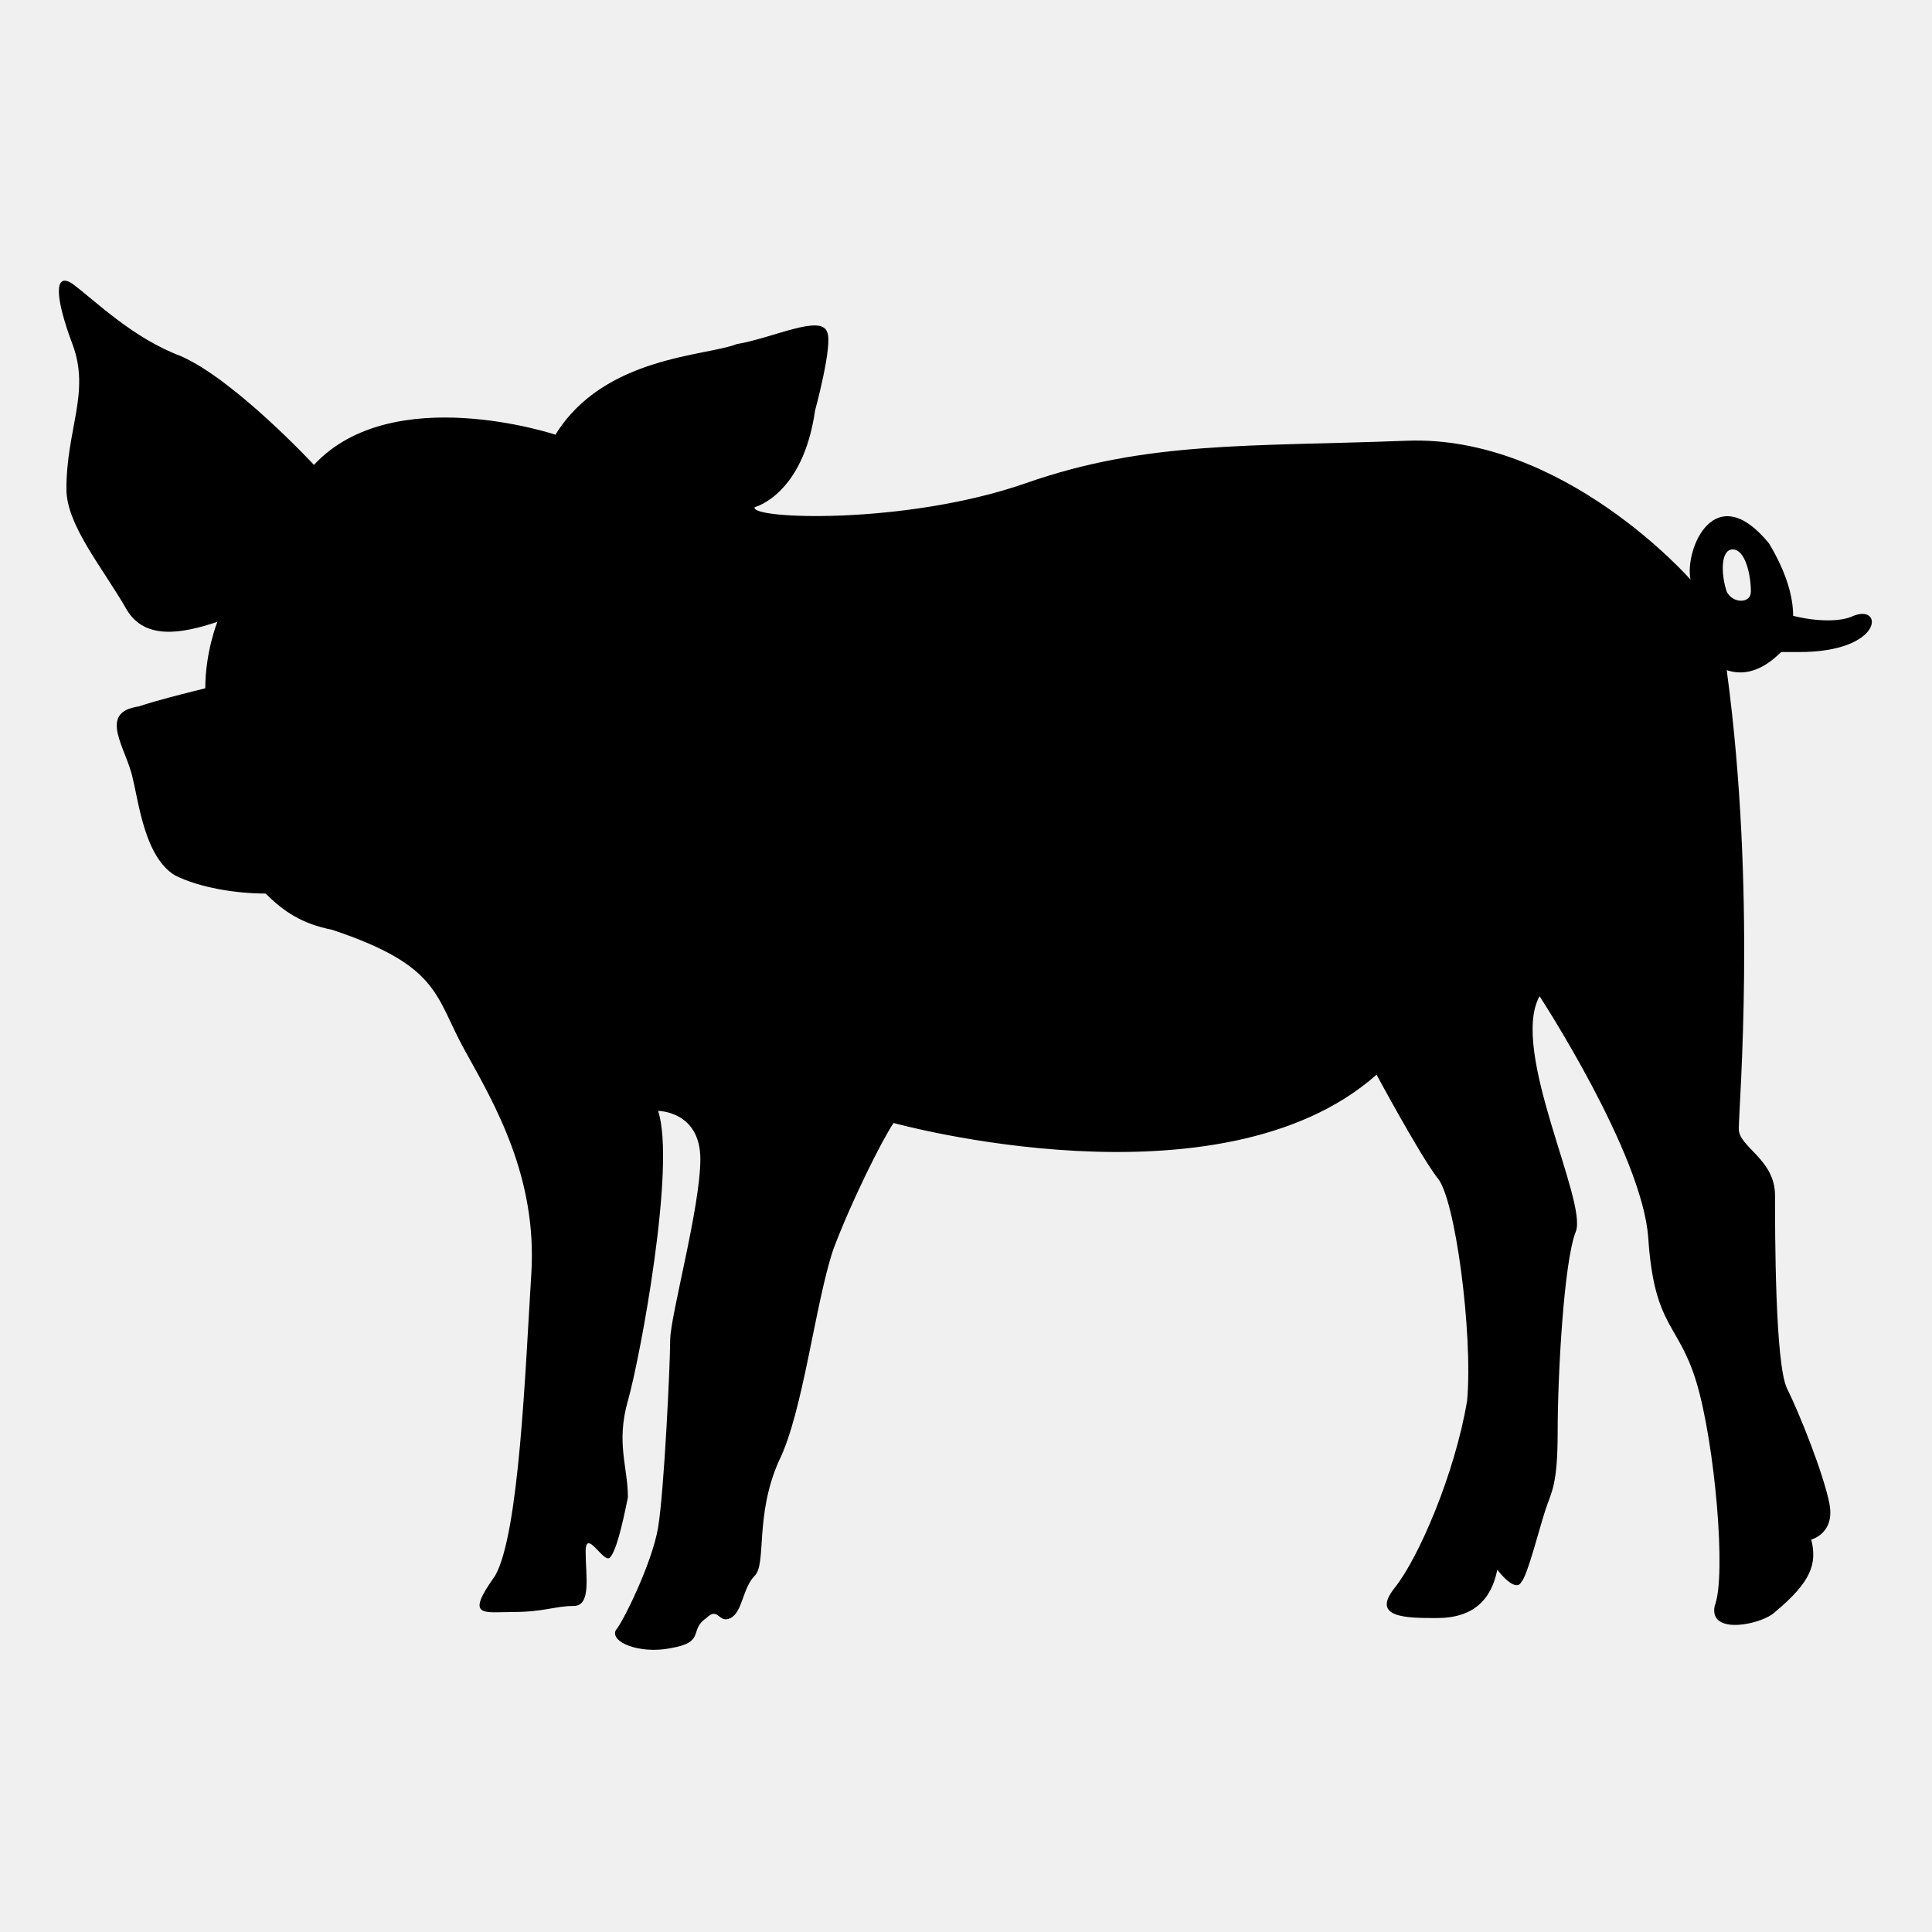
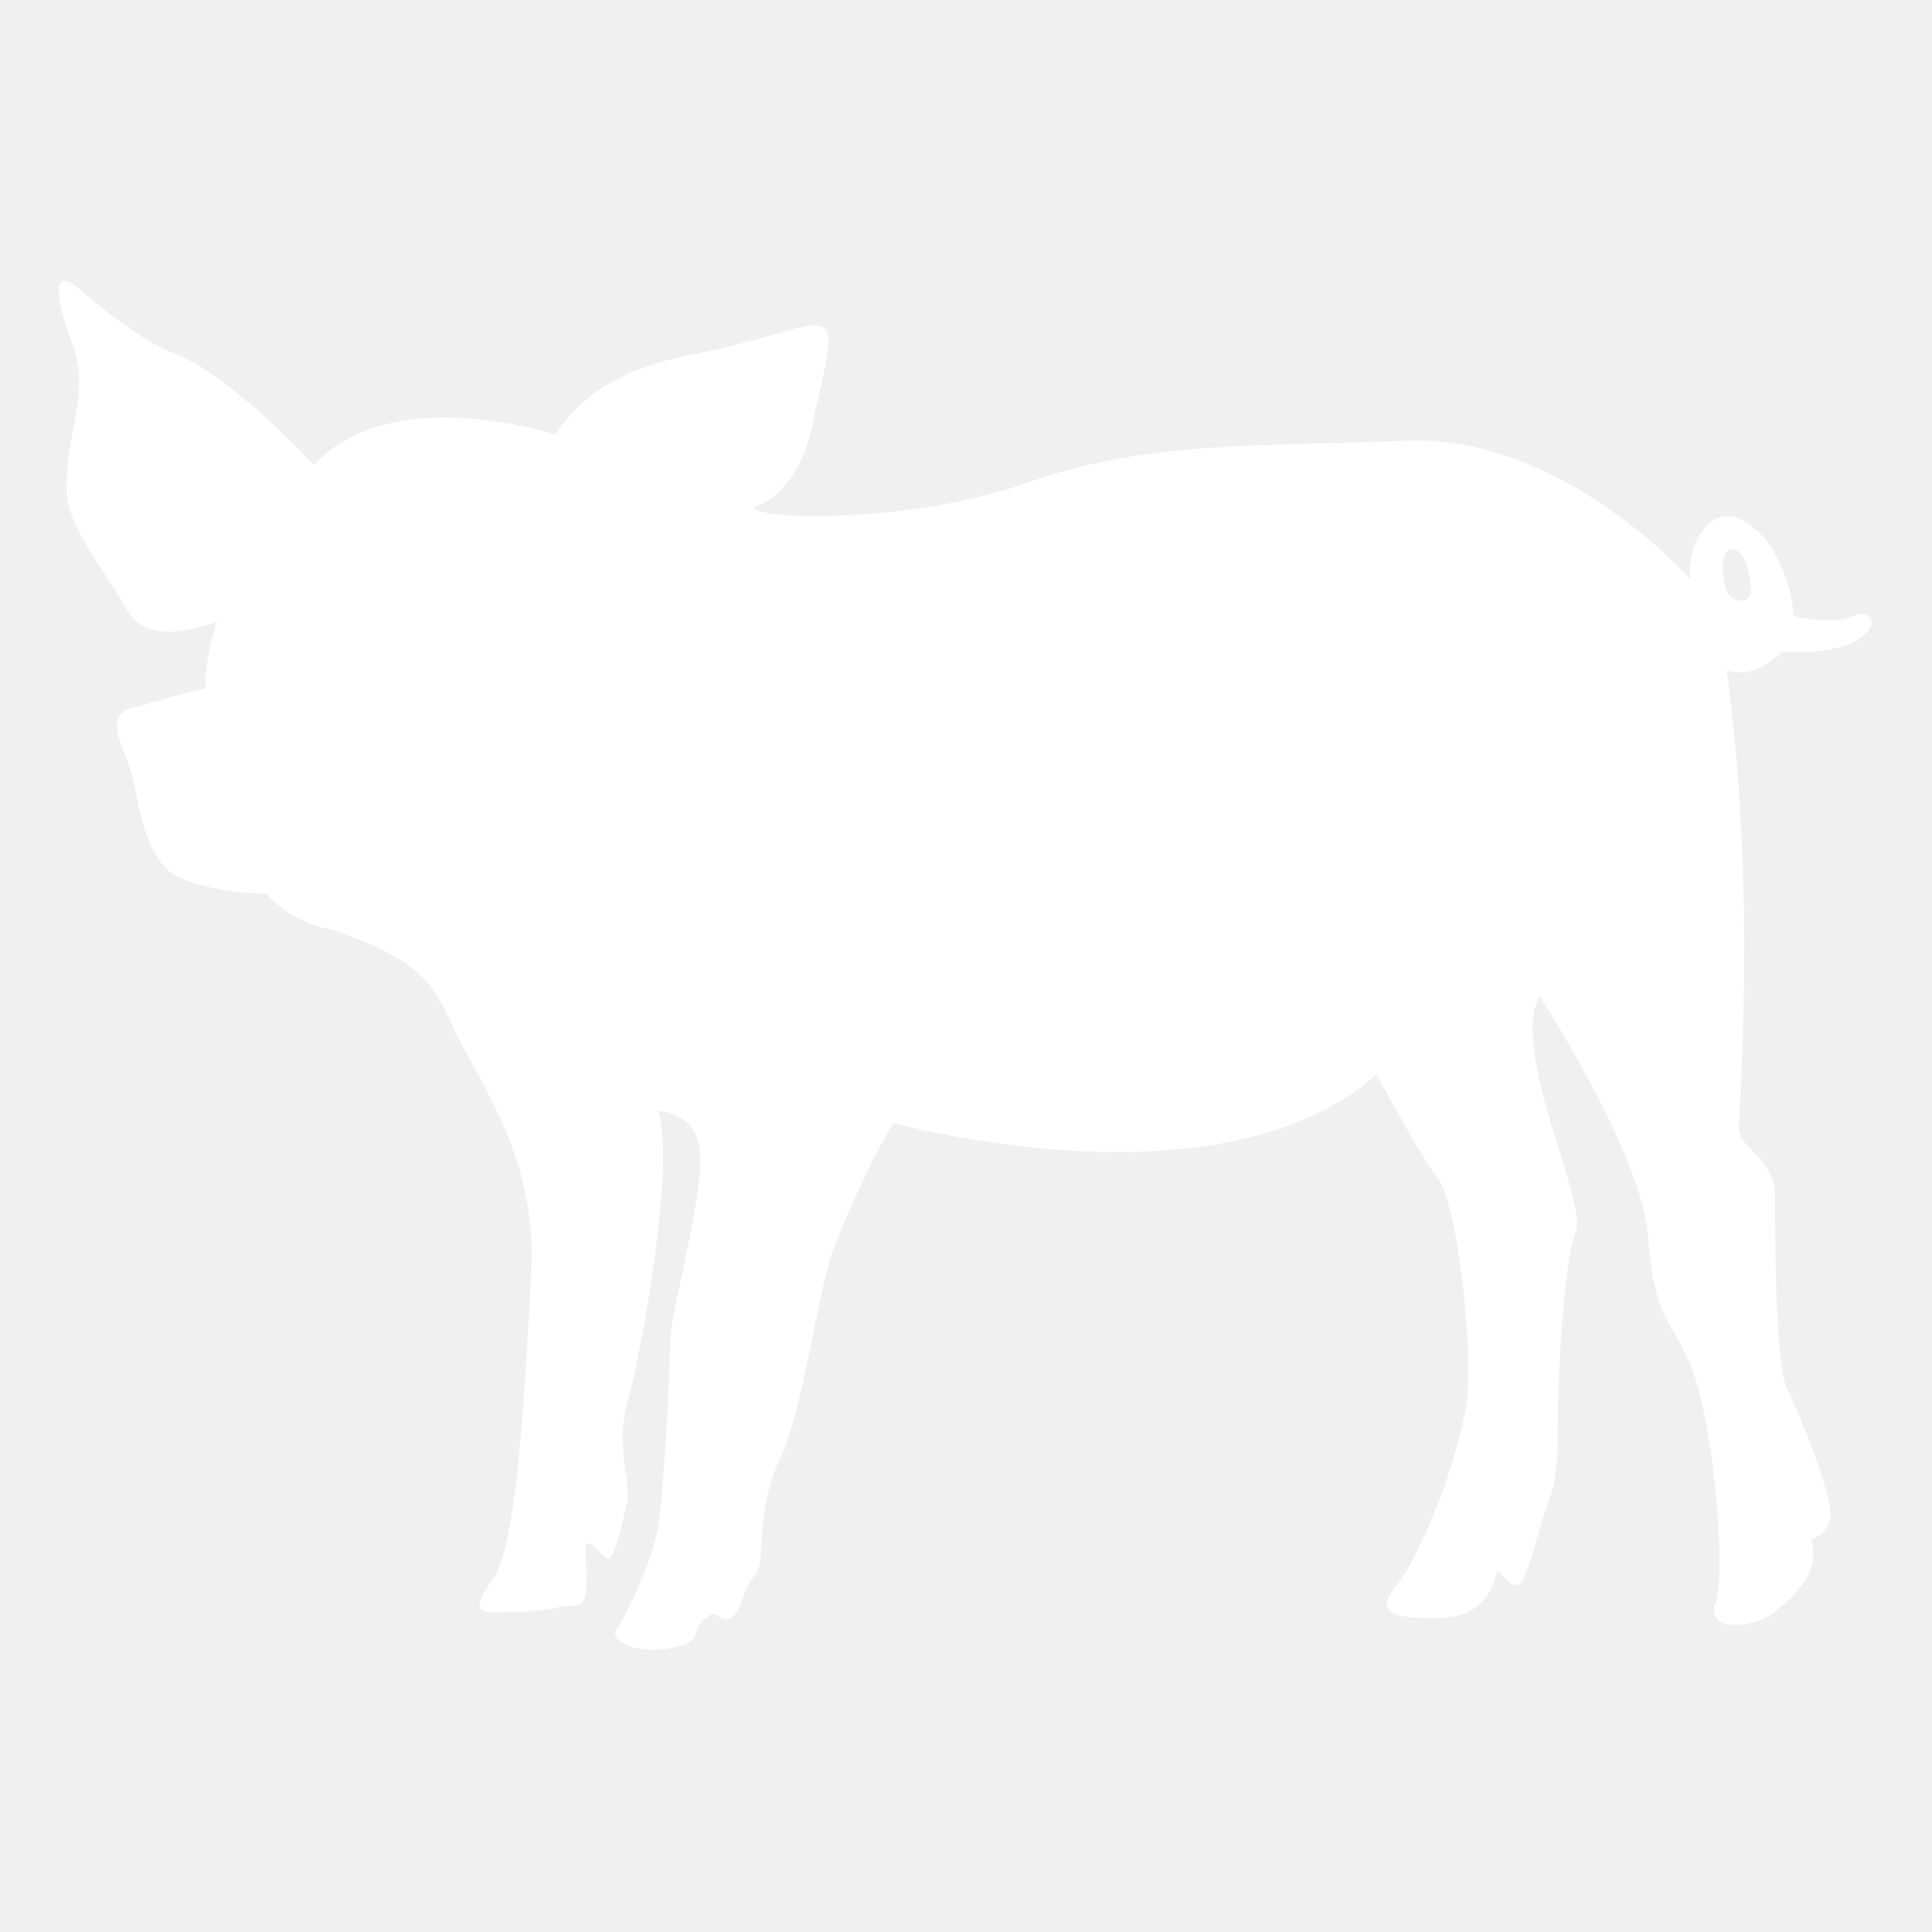
- <svg xmlns="http://www.w3.org/2000/svg" version="1.1" id="Layer_1" x="0px" y="0px" viewBox="0 0 32 32" xml:space="preserve">
-   <path d="M29.5,10.8c0.1,0,0.2,0,0.3,0c1.4,0,1.4-0.8,0.9-0.6c-0.2,0.1-0.6,0.1-1,0c0-0.3-0.1-0.7-0.4-1.2c-0.9-1.1-1.4,0.1-1.3,0.6  c0,0-2.1-2.4-4.7-2.3c-2.6,0.1-4.3,0-6.3,0.7s-4.6,0.6-4.5,0.4c0,0,0.8-0.2,1-1.6c0,0,0.3-1.1,0.2-1.3c-0.1-0.3-0.9,0.1-1.5,0.2  C11.7,5.9,10,5.9,9.2,7.2c0,0-2.7-0.9-4,0.5c0,0-1.3-1.4-2.2-1.8C2.2,5.6,1.6,5,1.2,4.7c-0.3-0.2-0.3,0.2,0,1  c0.3,0.8-0.1,1.4-0.1,2.4c0,0.6,0.6,1.3,1,2c0.3,0.5,0.9,0.4,1.5,0.2c0,0-0.2,0.5-0.2,1.1c-0.4,0.1-0.8,0.2-1.1,0.3  c-0.7,0.1-0.2,0.7-0.1,1.2c0.1,0.4,0.2,1.3,0.7,1.6c0.4,0.2,1,0.3,1.5,0.3c0.3,0.3,0.6,0.5,1.1,0.6c1.8,0.6,1.7,1.1,2.2,2  c0.5,0.9,1.2,2.1,1.1,3.7c-0.1,1.6-0.2,4.3-0.6,5c-0.5,0.7-0.2,0.6,0.3,0.6c0.5,0,0.7-0.1,1-0.1c0.3,0,0.2-0.5,0.2-0.9  c0-0.4,0.3,0.2,0.4,0.1c0.1-0.1,0.2-0.5,0.3-1c0-0.5-0.2-0.9,0-1.6c0.2-0.7,0.8-3.9,0.5-4.8c0,0,0.7,0,0.7,0.8c0,0.8-0.5,2.6-0.5,3  c0,0.4-0.1,2.5-0.2,3.1c-0.1,0.6-0.6,1.6-0.7,1.7c-0.1,0.2,0.4,0.4,0.9,0.3c0.6-0.1,0.3-0.3,0.6-0.5c0.2-0.2,0.2,0.1,0.4,0  c0.2-0.1,0.2-0.5,0.4-0.7c0.2-0.2,0-1,0.4-1.9c0.4-0.8,0.6-2.6,0.9-3.5c0.3-0.8,0.8-1.8,1-2.1c0,0,5.4,1.5,8-0.8c0,0,0.7,1.3,1,1.7  c0.3,0.3,0.6,2.6,0.5,3.7c-0.2,1.2-0.8,2.6-1.2,3.1c-0.4,0.5,0.2,0.5,0.7,0.5c0.6,0,0.9-0.3,1-0.8c0,0,0.3,0.4,0.4,0.2  c0.1-0.1,0.3-0.9,0.4-1.2c0.1-0.3,0.2-0.4,0.2-1.3c0-0.9,0.1-2.8,0.3-3.3c0.2-0.5-1.1-3-0.6-3.9c0,0,1.7,2.6,1.8,4  c0.1,1.5,0.5,1.4,0.8,2.4c0.3,1,0.5,3.2,0.3,3.7c-0.1,0.5,0.8,0.3,1,0.1c0.6-0.5,0.7-0.8,0.6-1.2c0,0,0.4-0.1,0.3-0.6  c-0.1-0.5-0.5-1.5-0.7-1.9c-0.2-0.4-0.2-2.6-0.2-3.2c0-0.6-0.6-0.8-0.6-1.1c0-0.4,0.3-3.9-0.2-7.6C28.9,11.2,29.2,11.1,29.5,10.8z   M28.6,9.8c-0.1-0.3-0.1-0.7,0.1-0.7c0.2,0,0.3,0.4,0.3,0.7C29,10,28.7,10,28.6,9.8z" />
+ <svg xmlns="http://www.w3.org/2000/svg" version="1.1" id="pig" x="0px" y="0px" viewBox="0 0 32 32" style="enable-background:new 0 0 32 32;" xml:space="preserve">
+   <style type="text/css">
+ 	.st0{fill:#FFFFFF;}
+ </style>
+   <path class="st0" d="M29.5,10.8c0.1,0,0.2,0,0.3,0c1.4,0,1.4-0.8,0.9-0.6c-0.2,0.1-0.6,0.1-1,0c0-0.3-0.1-0.7-0.4-1.2  c-0.9-1.1-1.4,0.1-1.3,0.6c0,0-2.1-2.4-4.7-2.3S19,7.3,17,8s-4.6,0.6-4.5,0.4c0,0,0.8-0.2,1-1.6c0,0,0.3-1.1,0.2-1.3  c-0.1-0.3-0.9,0.1-1.5,0.2c-0.5,0.2-2.2,0.2-3,1.5c0,0-2.7-0.9-4,0.5c0,0-1.3-1.4-2.2-1.8C2.2,5.6,1.6,5,1.2,4.7  c-0.3-0.2-0.3,0.2,0,1S1.1,7.1,1.1,8.1c0,0.6,0.6,1.3,1,2c0.3,0.5,0.9,0.4,1.5,0.2c0,0-0.2,0.5-0.2,1.1c-0.4,0.1-0.8,0.2-1.1,0.3  c-0.7,0.1-0.2,0.7-0.1,1.2c0.1,0.4,0.2,1.3,0.7,1.6c0.4,0.2,1,0.3,1.5,0.3c0.3,0.3,0.6,0.5,1.1,0.6c1.8,0.6,1.7,1.1,2.2,2  s1.2,2.1,1.1,3.7c-0.1,1.6-0.2,4.3-0.6,5c-0.5,0.7-0.2,0.6,0.3,0.6s0.7-0.1,1-0.1s0.2-0.5,0.2-0.9s0.3,0.2,0.4,0.1  c0.1-0.1,0.2-0.5,0.3-1c0-0.5-0.2-0.9,0-1.6s0.8-3.9,0.5-4.8c0,0,0.7,0,0.7,0.8s-0.5,2.6-0.5,3s-0.1,2.5-0.2,3.1  c-0.1,0.6-0.6,1.6-0.7,1.7c-0.1,0.2,0.4,0.4,0.9,0.3c0.6-0.1,0.3-0.3,0.6-0.5c0.2-0.2,0.2,0.1,0.4,0s0.2-0.5,0.4-0.7s0-1,0.4-1.9  c0.4-0.8,0.6-2.6,0.9-3.5c0.3-0.8,0.8-1.8,1-2.1c0,0,5.4,1.5,8-0.8c0,0,0.7,1.3,1,1.7c0.3,0.3,0.6,2.6,0.5,3.7  c-0.2,1.2-0.8,2.6-1.2,3.1c-0.4,0.5,0.2,0.5,0.7,0.5c0.6,0,0.9-0.3,1-0.8c0,0,0.3,0.4,0.4,0.2c0.1-0.1,0.3-0.9,0.4-1.2  c0.1-0.3,0.2-0.4,0.2-1.3s0.1-2.8,0.3-3.3c0.2-0.5-1.1-3-0.6-3.9c0,0,1.7,2.6,1.8,4c0.1,1.5,0.5,1.4,0.8,2.4s0.5,3.2,0.3,3.7  c-0.1,0.5,0.8,0.3,1,0.1c0.6-0.5,0.7-0.8,0.6-1.2c0,0,0.4-0.1,0.3-0.6s-0.5-1.5-0.7-1.9s-0.2-2.6-0.2-3.2s-0.6-0.8-0.6-1.1  c0-0.4,0.3-3.9-0.2-7.6C28.9,11.2,29.2,11.1,29.5,10.8z M28.6,9.8c-0.1-0.3-0.1-0.7,0.1-0.7S29,9.5,29,9.8C29,10,28.7,10,28.6,9.8z" />
</svg>
